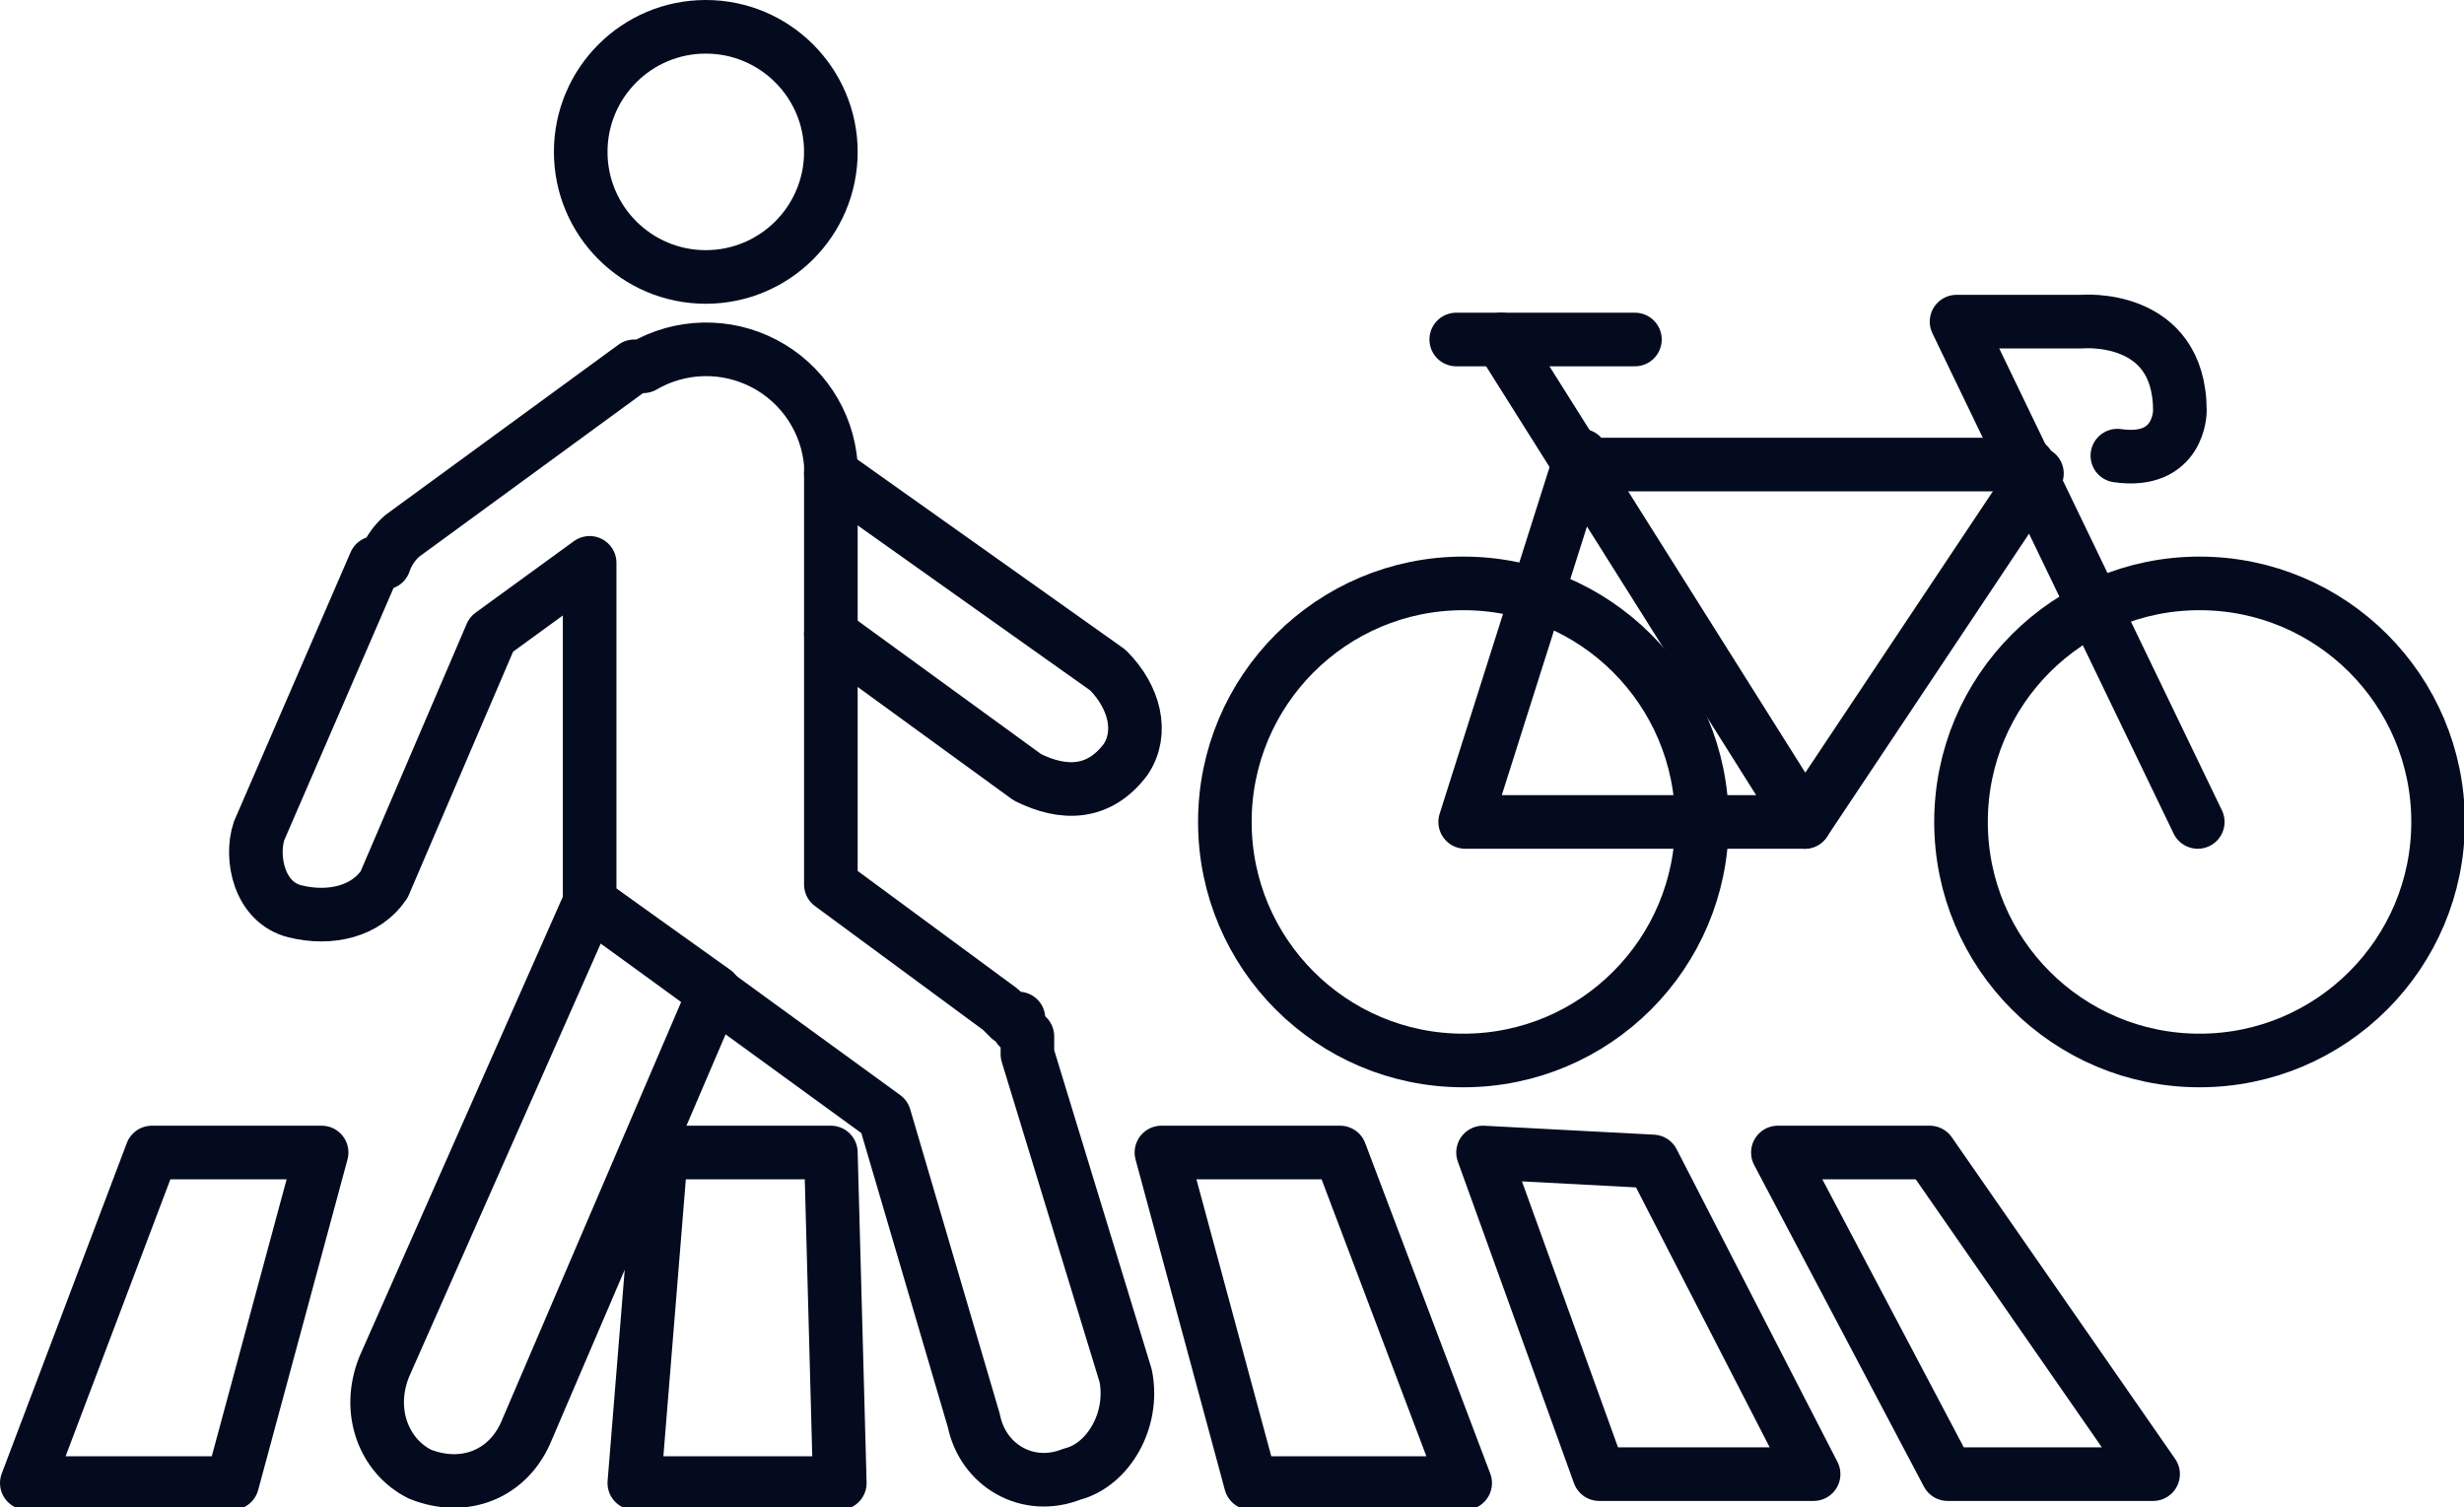
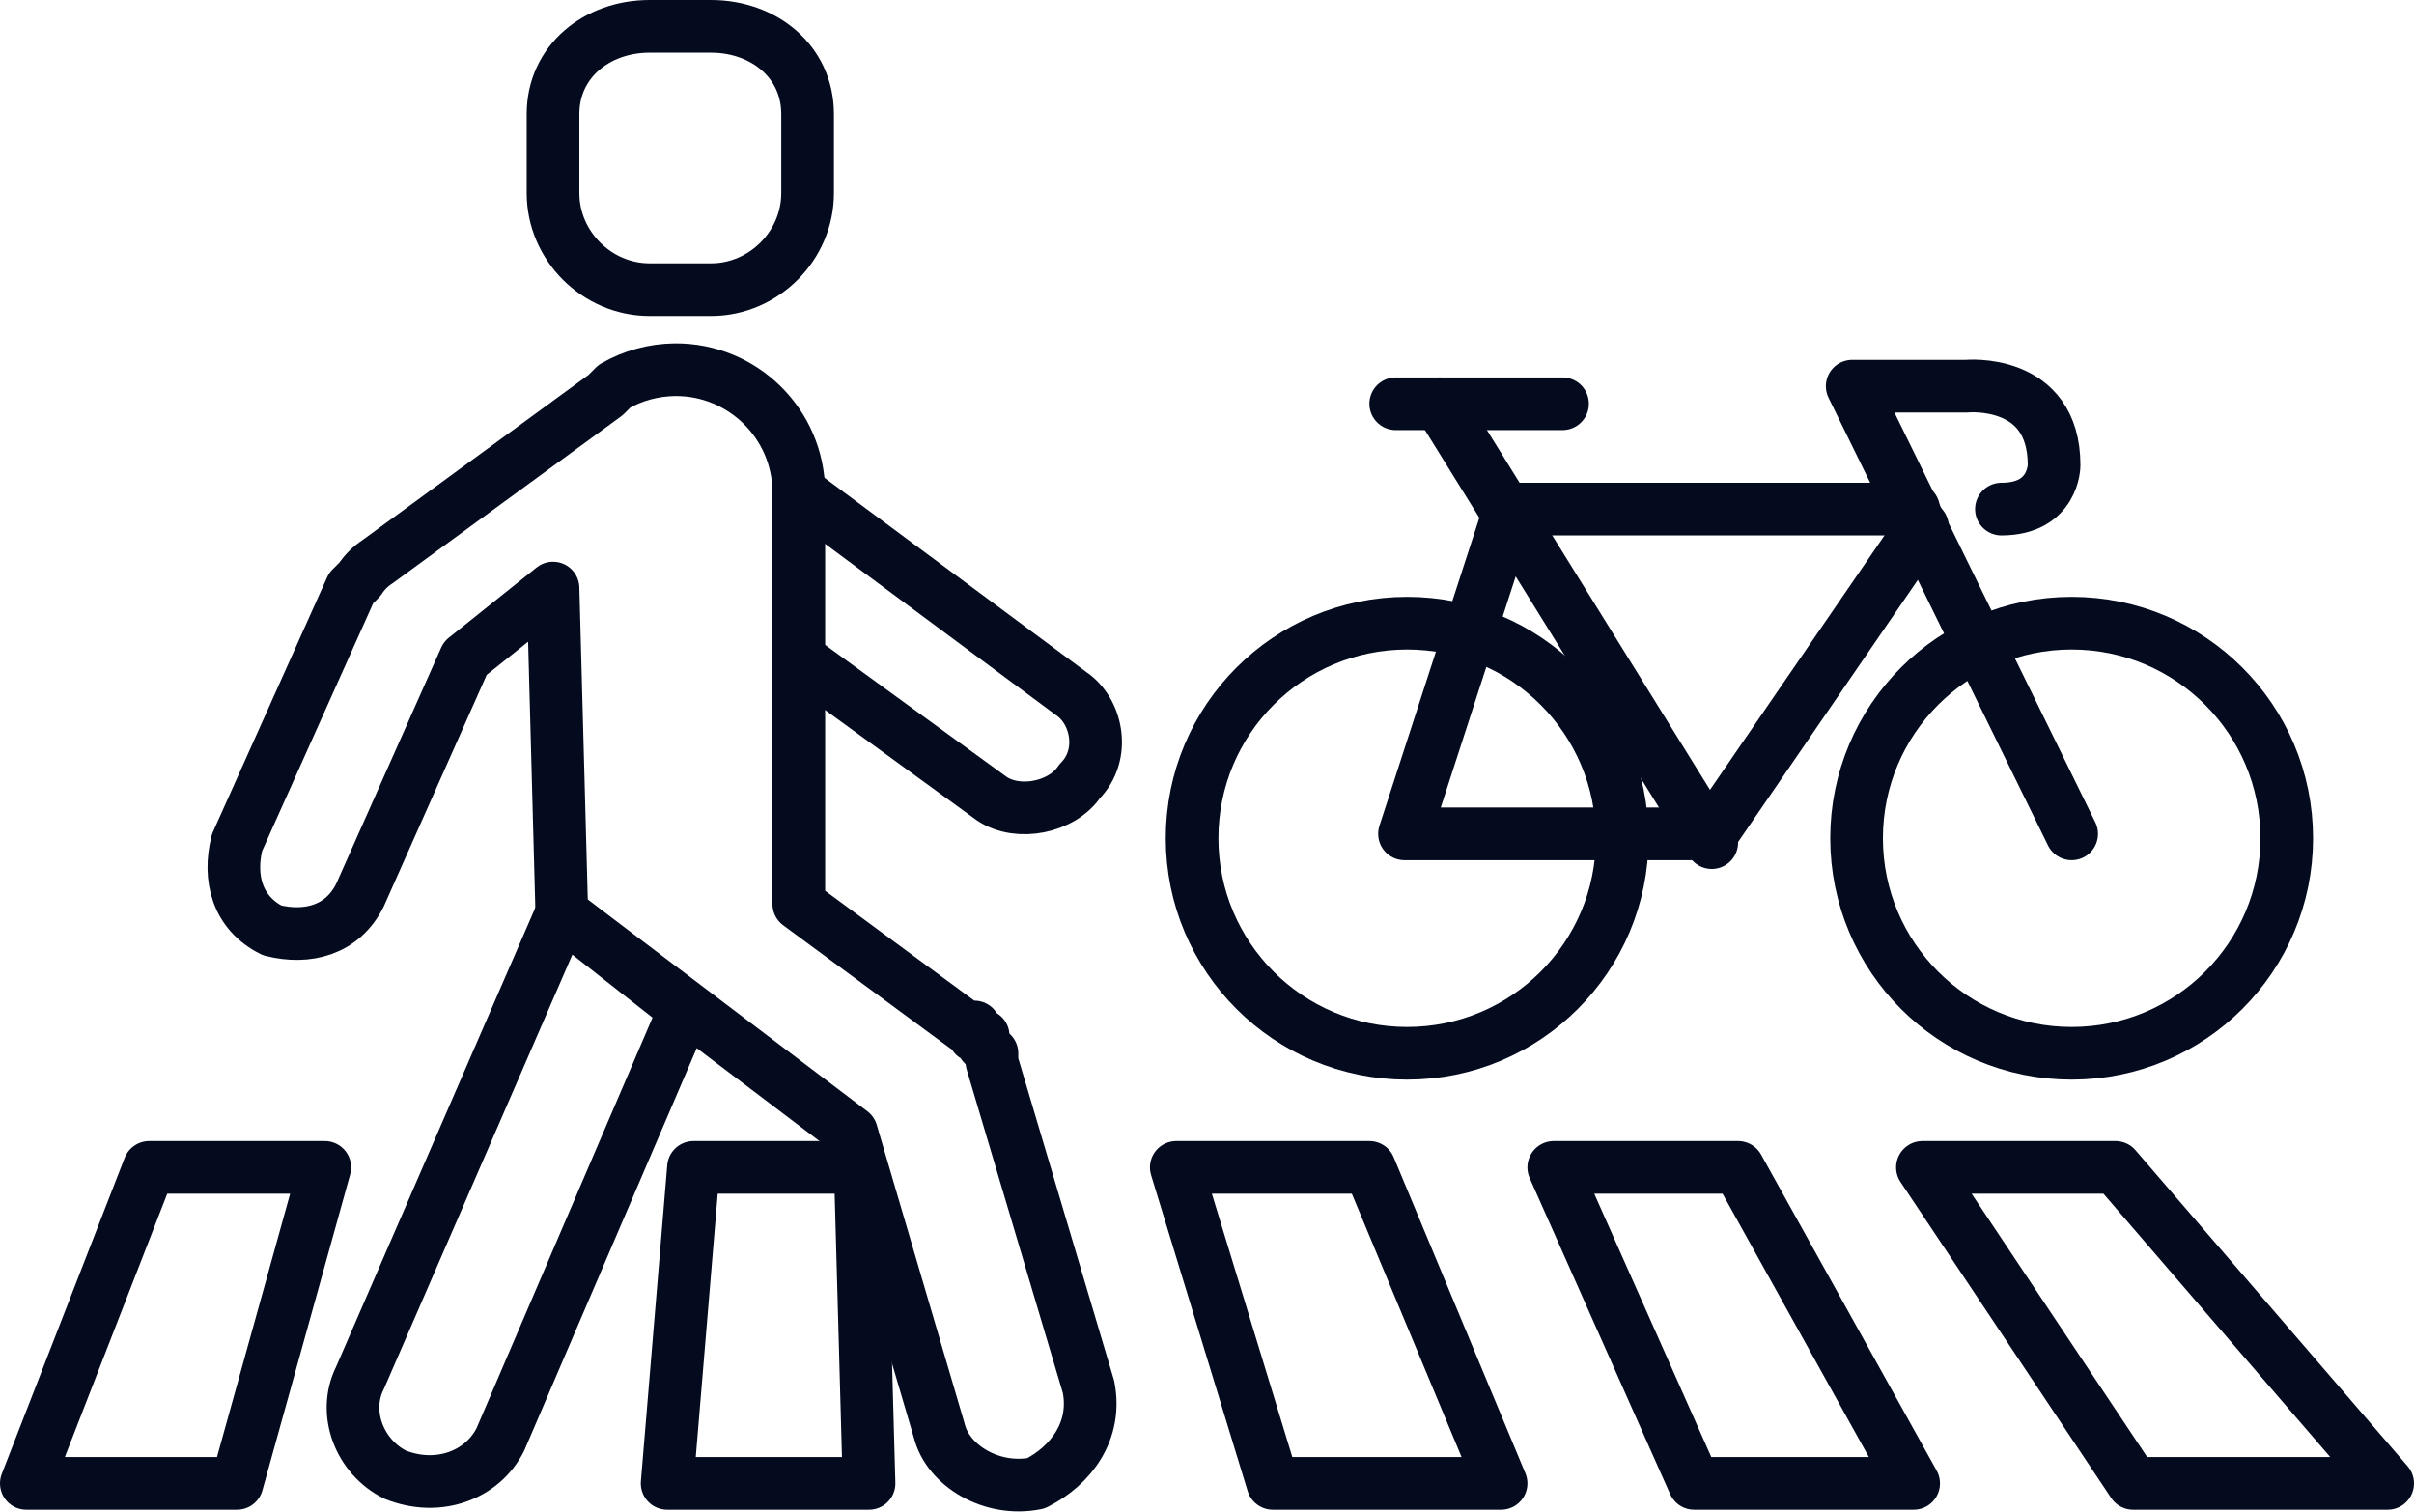
- <svg xmlns="http://www.w3.org/2000/svg" version="1.1" id="bikeped" x="0" y="0" viewBox="0 0 275.8 168.6" xml:space="preserve">
-   <style>#bikeped .st0{fill:none;stroke:#040b1f;stroke-width:6;stroke-linecap:round;stroke-linejoin:round;stroke-miterlimit:10}</style>
-   <path style="fill:none;stroke:#040b1f;stroke-width:6;stroke-linecap:round;stroke-linejoin:round;stroke-miterlimit:10" d="M93 17a14 14 0 1 1-28 0 14 14 0 0 1 28 0zm33 137-11-36s0 0 0 0v-2s0 0 0 0l-1-1v-1h-1l-1-1s0 0 0 0L93 99s0 0 0 0V52a14 14 0 0 0-21-11h0-1L45 60a7 7 0 0 0-2 3h-1L29 93c-1 3 0 8 4 9s8 0 10-3l12-28 11-8v38l33 24 10 34c1 5 6 8 11 6 4-1 7-6 6-11z" />
-   <path style="fill:none;stroke:#040b1f;stroke-width:6;stroke-linecap:round;stroke-linejoin:round;stroke-miterlimit:10" d="m93 71 22 16c4 2 8 2 11-2 2-3 1-7-2-10L93 53m-27 48-23 52c-2 5 0 10 4 12 5 2 10 0 12-5l21-49-14-10zm8 28-3 37h23l-1-37zm-57 0L3 166h23l10-37zm133 0 14 37h-24l-10-37zm35 1 18 35h-24l-13-36zm31-1 25 36h-23l-19-36z" />
+ <svg xmlns="http://www.w3.org/2000/svg" version="1.1" id="bikeped" x="0px" y="0px" viewBox="0 0 275 172.19" style="enable-background:new 0 0 275 172.19;" xml:space="preserve">
+   <style type="text/css">
+ 	#bikeped .st0{fill:none;stroke:#040B1F;stroke-width:6;stroke-linecap:round;stroke-linejoin:round;stroke-miterlimit:10;}
+ 	#bikeped .st1{fill:none;stroke:#040B1F;stroke-width:6;stroke-miterlimit:10;}
+ </style>
+   <path class="st0" d="M124,158l-11-37l0,0v-1l-1-1v-1h-1v-1h-1l0,0l-19-14l0,0V56c-0.07-7.73-6.39-13.94-14.12-13.88  C74.46,42.15,72.09,42.79,70,44l0,0l-1,1L43,64c-0.8,0.52-1.48,1.2-2,2l-1,1L27,96c-1,4,0,8,4,10c4,1,8,0,10-4l12-27l10-8l1,37  l33,25l10,34c1,4,6,7,11,6C122,167,125,163,124,158z" />
+   <path class="st0" d="M91,75l22,16c3,2,8,1,10-2c3-3,2-8-1-10L91,56 M64,104l-23,53c-2,4,0,9,4,11c5,2,10,0,12-4l21-49L64,104z" />
+   <path class="st1" d="M81,33h-7c-6,0-11-5-11-11v-9c0-6,5-10,11-10h7c6,0,11,4,11,10v9C92,28,87,33,81,33z" />
+   <path class="st0" d="M79,133l-3,36h23l-1-36H79z M17,133L3,169h24l10-36H17z M156,133l15,36h-26l-11-36H156z M198,133l20,36h-25  l-16-36H198z M241,133l31,36h-29l-24-36H241z" />
  <g id="XMLID_61_">
-     <circle id="XMLID_70_" style="fill:none;stroke:#040b1f;stroke-width:6;stroke-linecap:round;stroke-linejoin:round;stroke-miterlimit:10" cx="246.2" cy="92" r="26.7" />
-     <circle id="XMLID_69_" style="fill:none;stroke:#040b1f;stroke-width:6;stroke-linecap:round;stroke-linejoin:round;stroke-miterlimit:10" cx="163.8" cy="92" r="26.7" />
-     <path id="XMLID_68_" style="fill:none;stroke:#040b1f;stroke-width:6;stroke-linecap:round;stroke-linejoin:round;stroke-miterlimit:10" d="m246 92-27-56h14s11-1 11 10c0 0 0 6-7 5" />
-     <path id="XMLID_67_" style="fill:none;stroke:#040b1f;stroke-width:6;stroke-linecap:round;stroke-linejoin:round;stroke-miterlimit:10" d="M227 52h-50" />
-     <path id="XMLID_65_" style="fill:none;stroke:#040b1f;stroke-width:6;stroke-linecap:round;stroke-linejoin:round;stroke-miterlimit:10" d="m228 53-26 39h-38l13-41" />
-     <path id="XMLID_63_" style="fill:none;stroke:#040b1f;stroke-width:6;stroke-linecap:round;stroke-linejoin:round;stroke-miterlimit:10" d="m202 92-34-54" />
-     <path id="XMLID_62_" style="fill:none;stroke:#040b1f;stroke-width:6;stroke-linecap:round;stroke-linejoin:round;stroke-miterlimit:10" d="M183 38h-20" />
+     <circle id="XMLID_70_" class="st0" cx="236" cy="95.5" r="24.5" />
+     <circle id="XMLID_69_" class="st0" cx="160.3" cy="95.5" r="24.5" />
+     <path id="XMLID_68_" class="st0" d="M236,95l-25-51h13c0,0,10-1,10,9c0,0,0,5-6,5" />
+     <path id="XMLID_67_" class="st0" d="M218,58h-46" />
+     <path id="XMLID_65_" class="st0" d="M219,60l-24,35h-35l12-37" />
+     <path id="XMLID_63_" class="st0" d="M195,96l-31-50" />
+     <path id="XMLID_62_" class="st0" d="M178,46h-19" />
  </g>
</svg>
